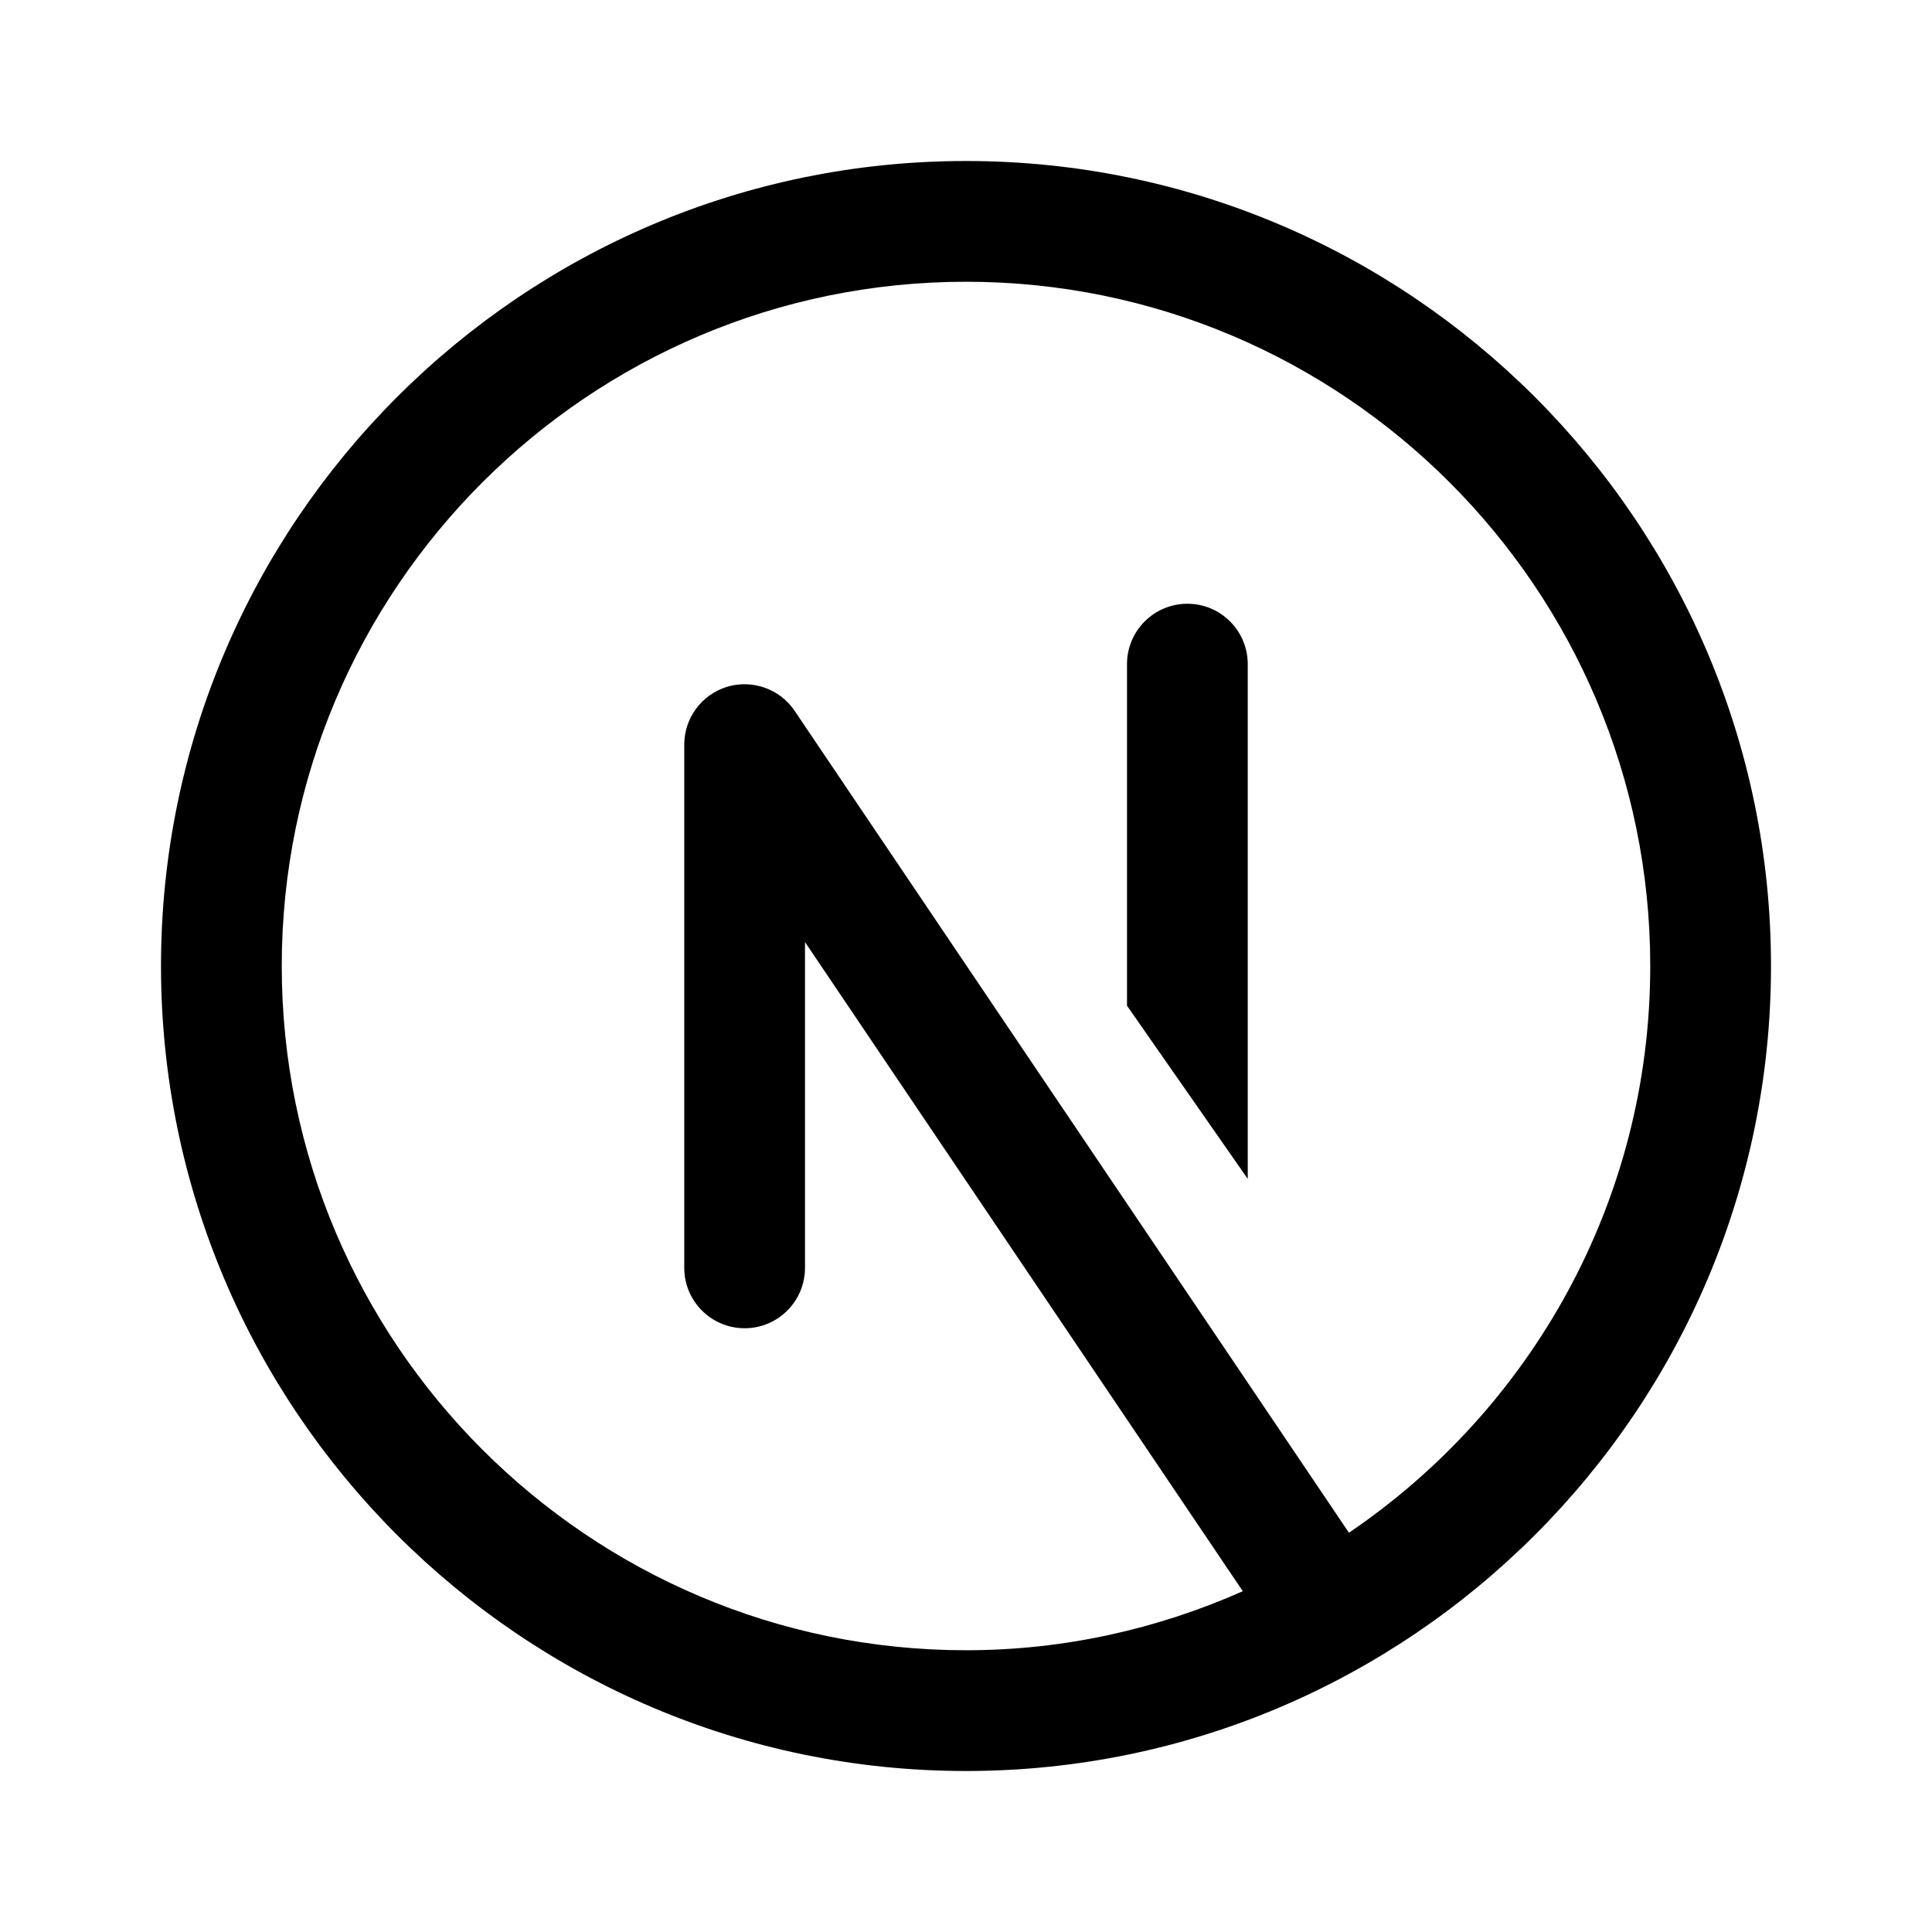
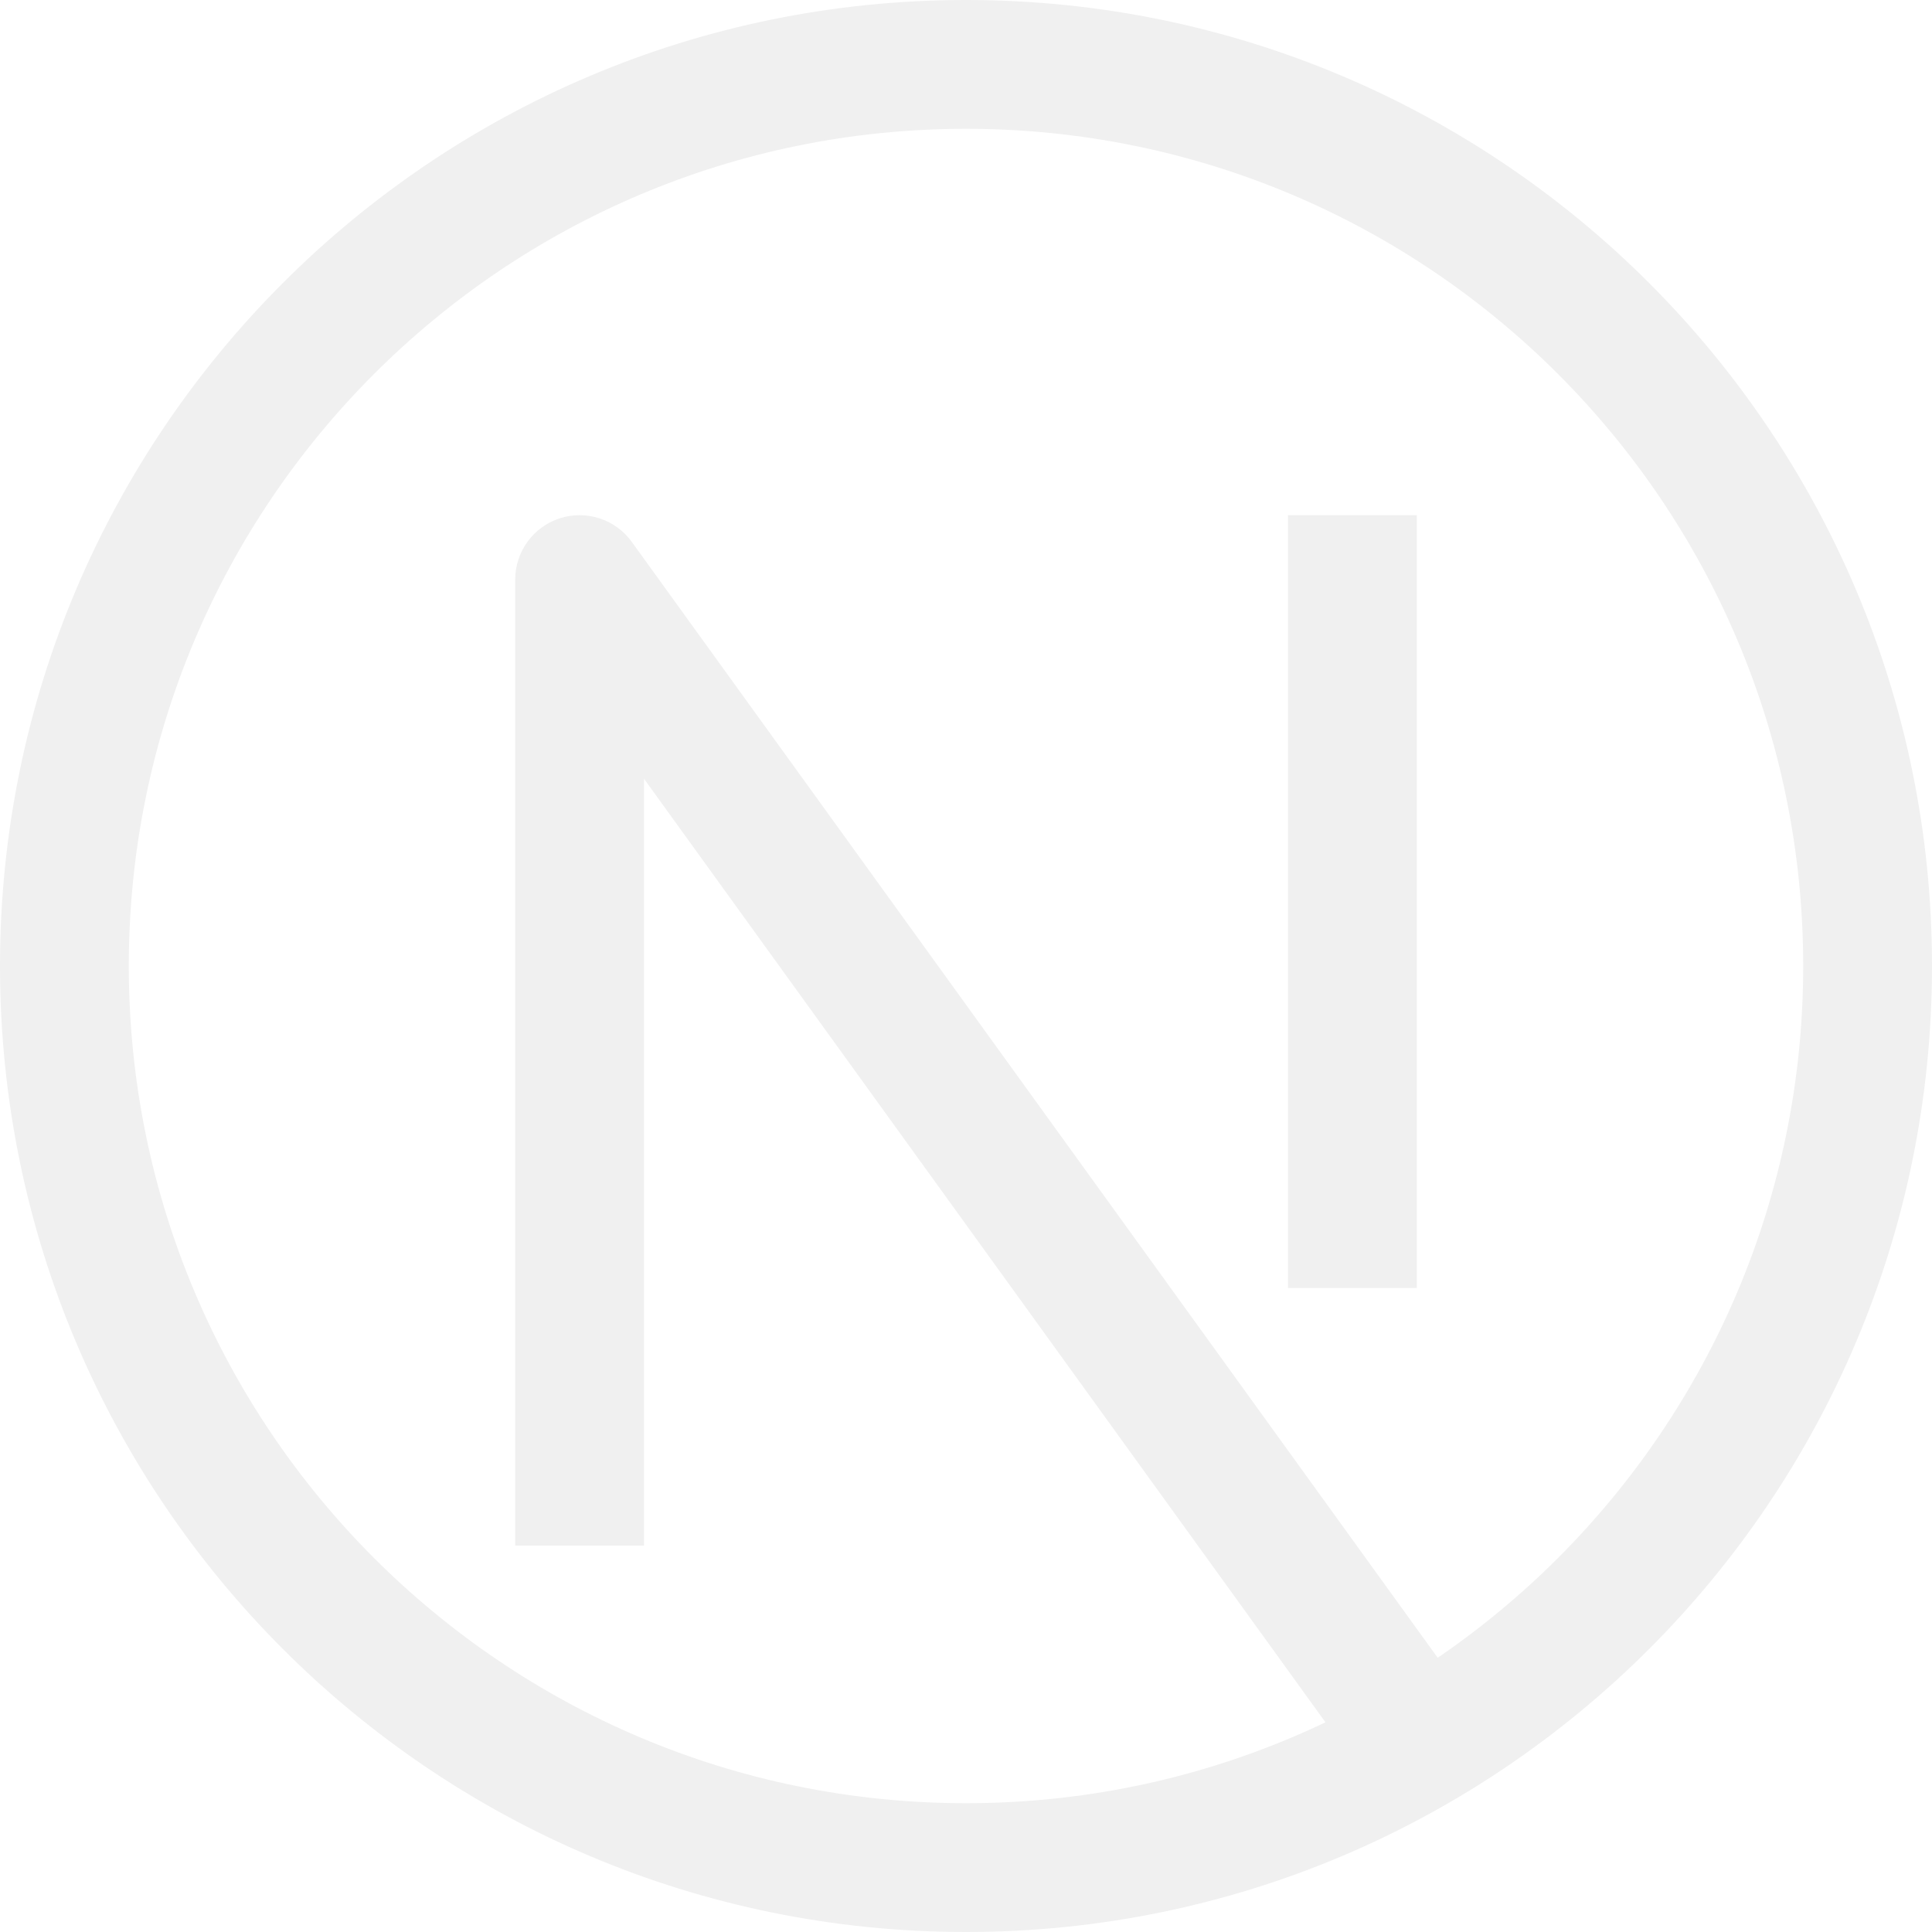
- <svg xmlns="http://www.w3.org/2000/svg" viewBox="0 0 48 48" width="480px" height="480px">
-   <path d="M 24 4 C 12.972 4 4 12.972 4 24 C 4 35.028 12.972 44 24 44 C 35.028 44 44 35.028 44 24 C 44 12.972 35.028 4 24 4 z M 24 7 C 33.374 7 41 14.626 41 24 C 41 29.852 38.028 35.02 33.514 38.08 L 19.742 17.66 C 19.375 17.113 18.688 16.874 18.061 17.064 C 17.431 17.258 17 17.841 17 18.5 L 17 31.5 C 17 32.328 17.672 33 18.5 33 C 19.328 33 20 32.328 20 31.5 L 20 23.406 L 30.877 39.533 C 28.771 40.468 26.448 41 24 41 C 14.626 41 7 33.374 7 24 C 7 14.626 14.626 7 24 7 z M 29.5 15 C 28.672 15 28 15.672 28 16.5 L 28 24.986 L 31 29.289 L 31 16.5 C 31 15.672 30.328 15 29.5 15 z" />
+ <svg xmlns="http://www.w3.org/2000/svg" fill="none" height="15" viewBox="0 0 15 15" width="15">
+   <path d="M4.5 4.5L4.905 4.207C4.778 4.031 4.553 3.958 4.346 4.024C4.14 4.091 4 4.283 4 4.5H4.5ZM7.5 14C3.91 14 1 11.09 1 7.5H0C0 11.642 3.358 15 7.5 15V14ZM14 7.5C14 11.09 11.09 14 7.5 14V15C11.642 15 15 11.642 15 7.5H14ZM7.5 1C11.09 1 14 3.91 14 7.5H15C15 3.358 11.642 0 7.5 0V1ZM7.5 0C3.358 0 0 3.358 0 7.5H1C1 3.91 3.91 1 7.5 1V0ZM5 12V4.5H4V12H5ZM4.095 4.793L10.595 13.793L11.405 13.207L4.905 4.207L4.095 4.793ZM10 4V10H11V4H10Z" fill="#f0f0f0" />
</svg>
